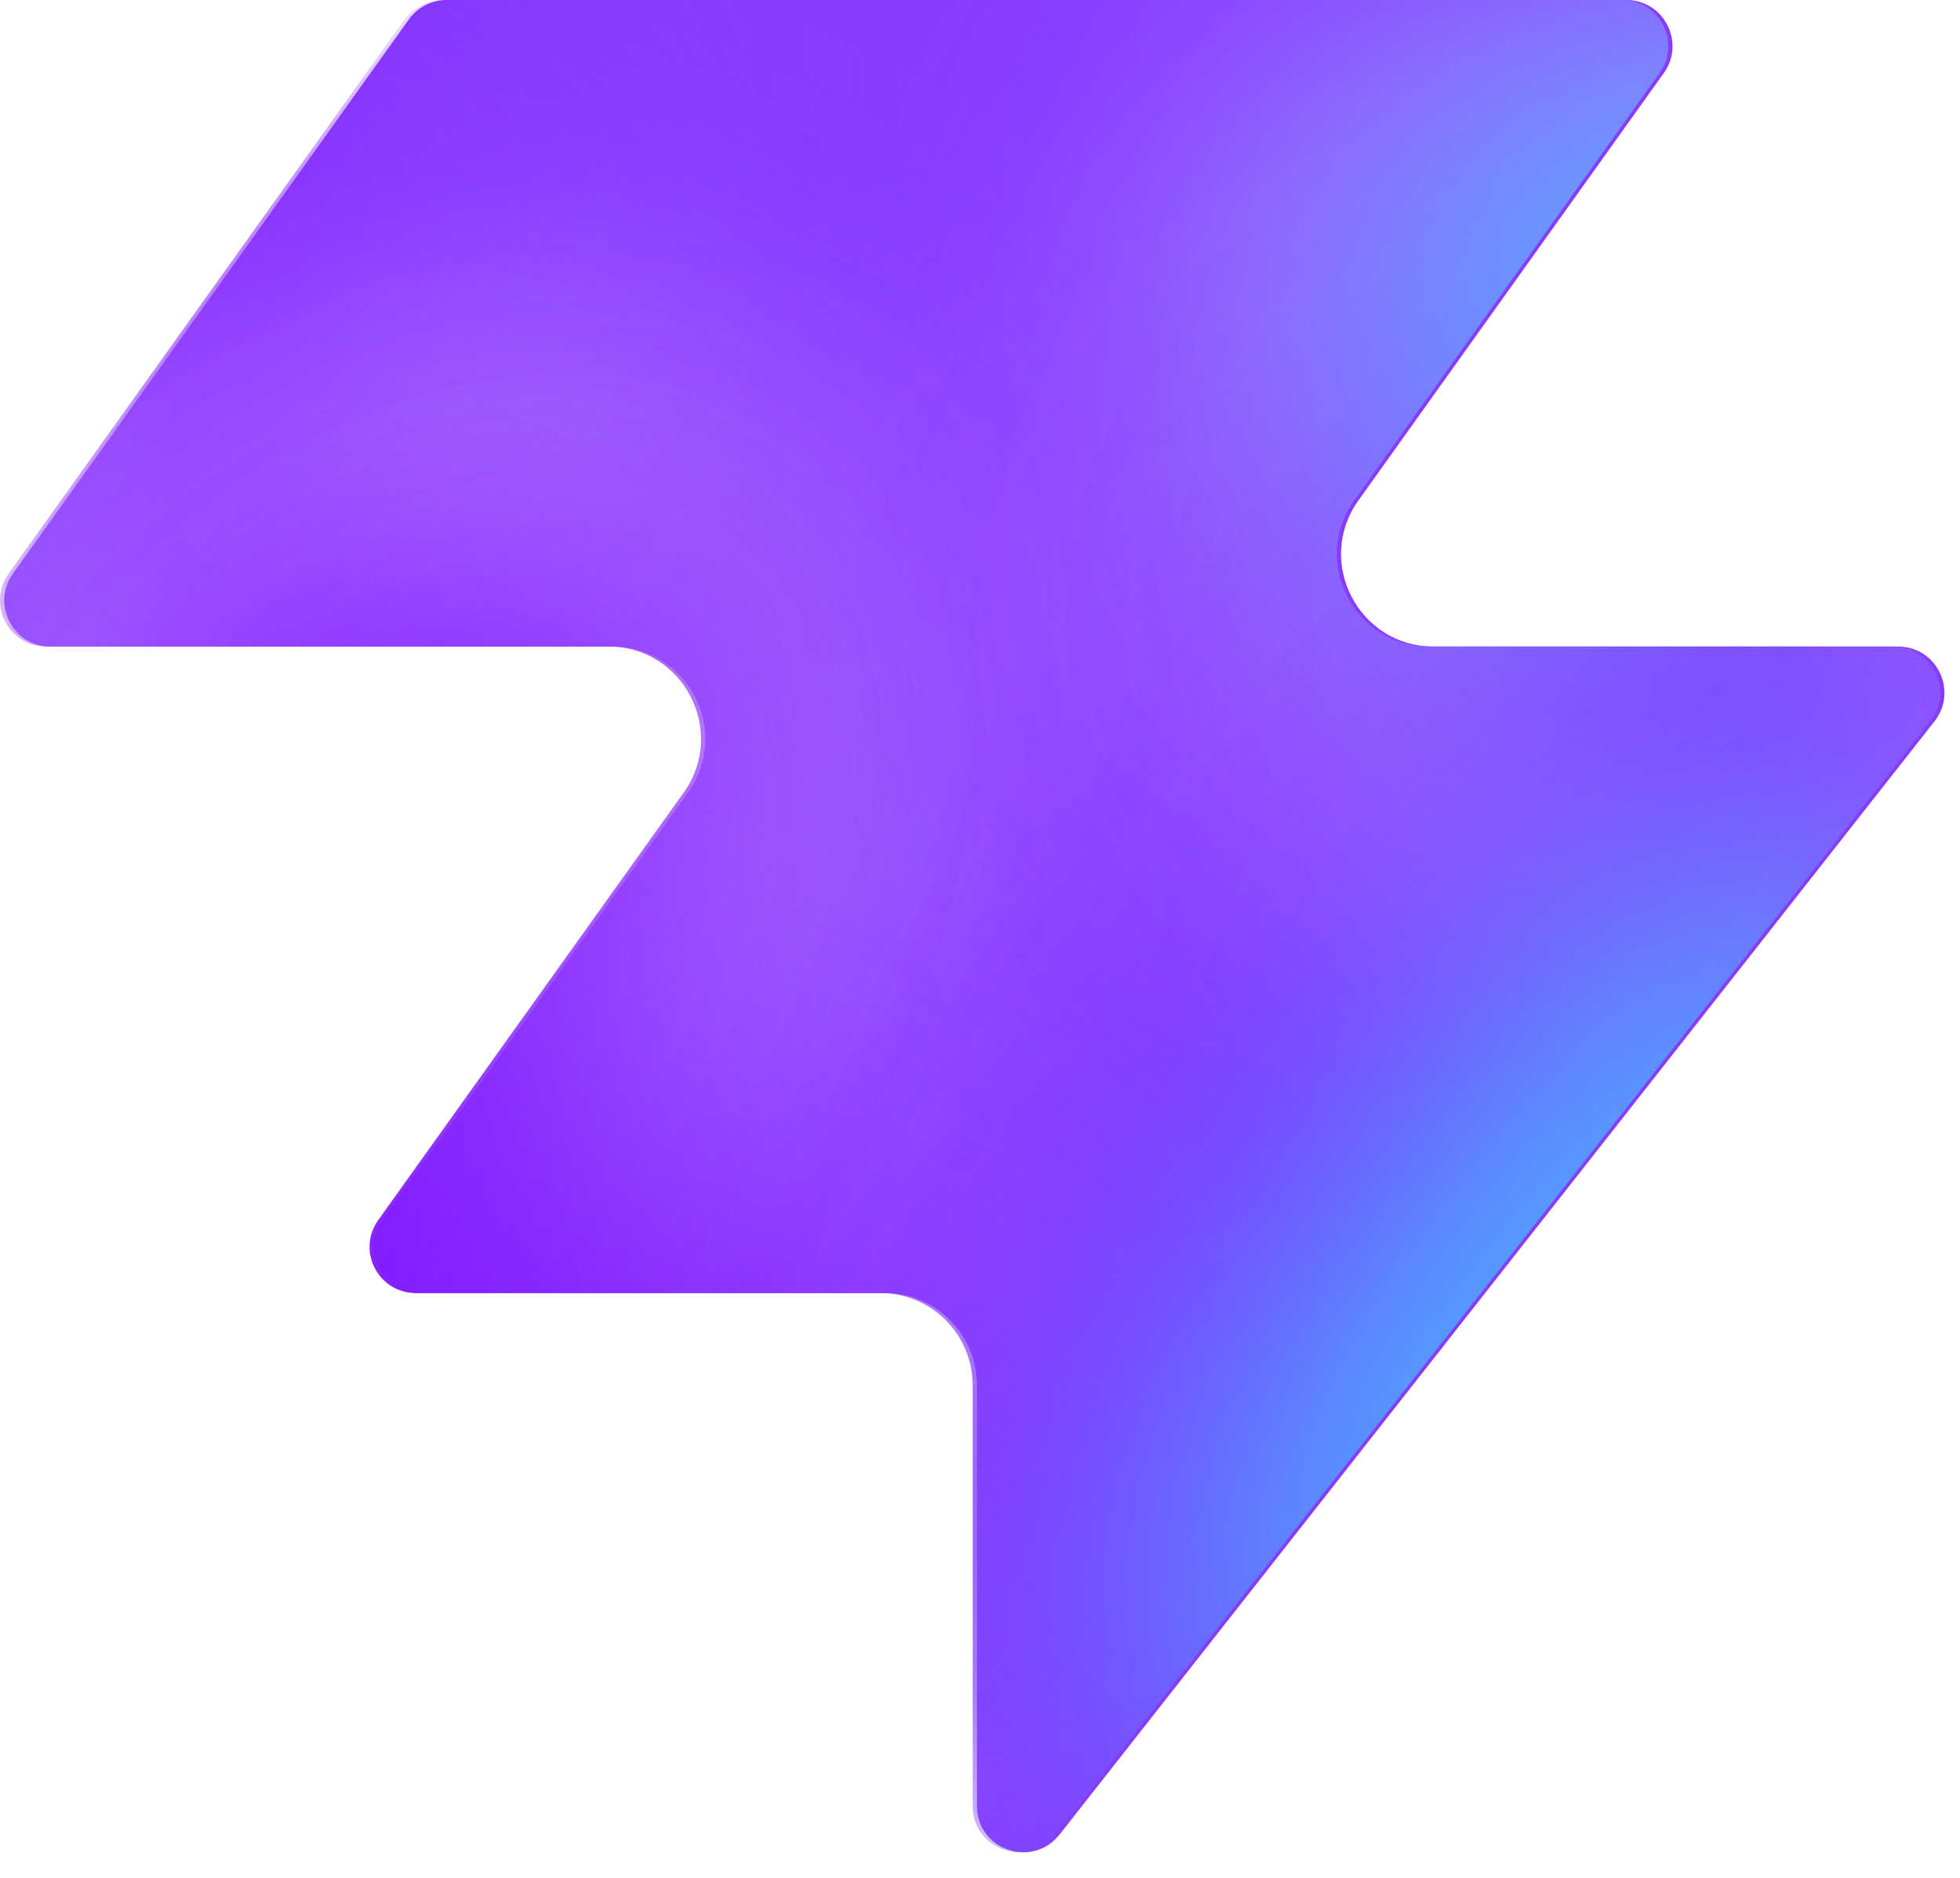
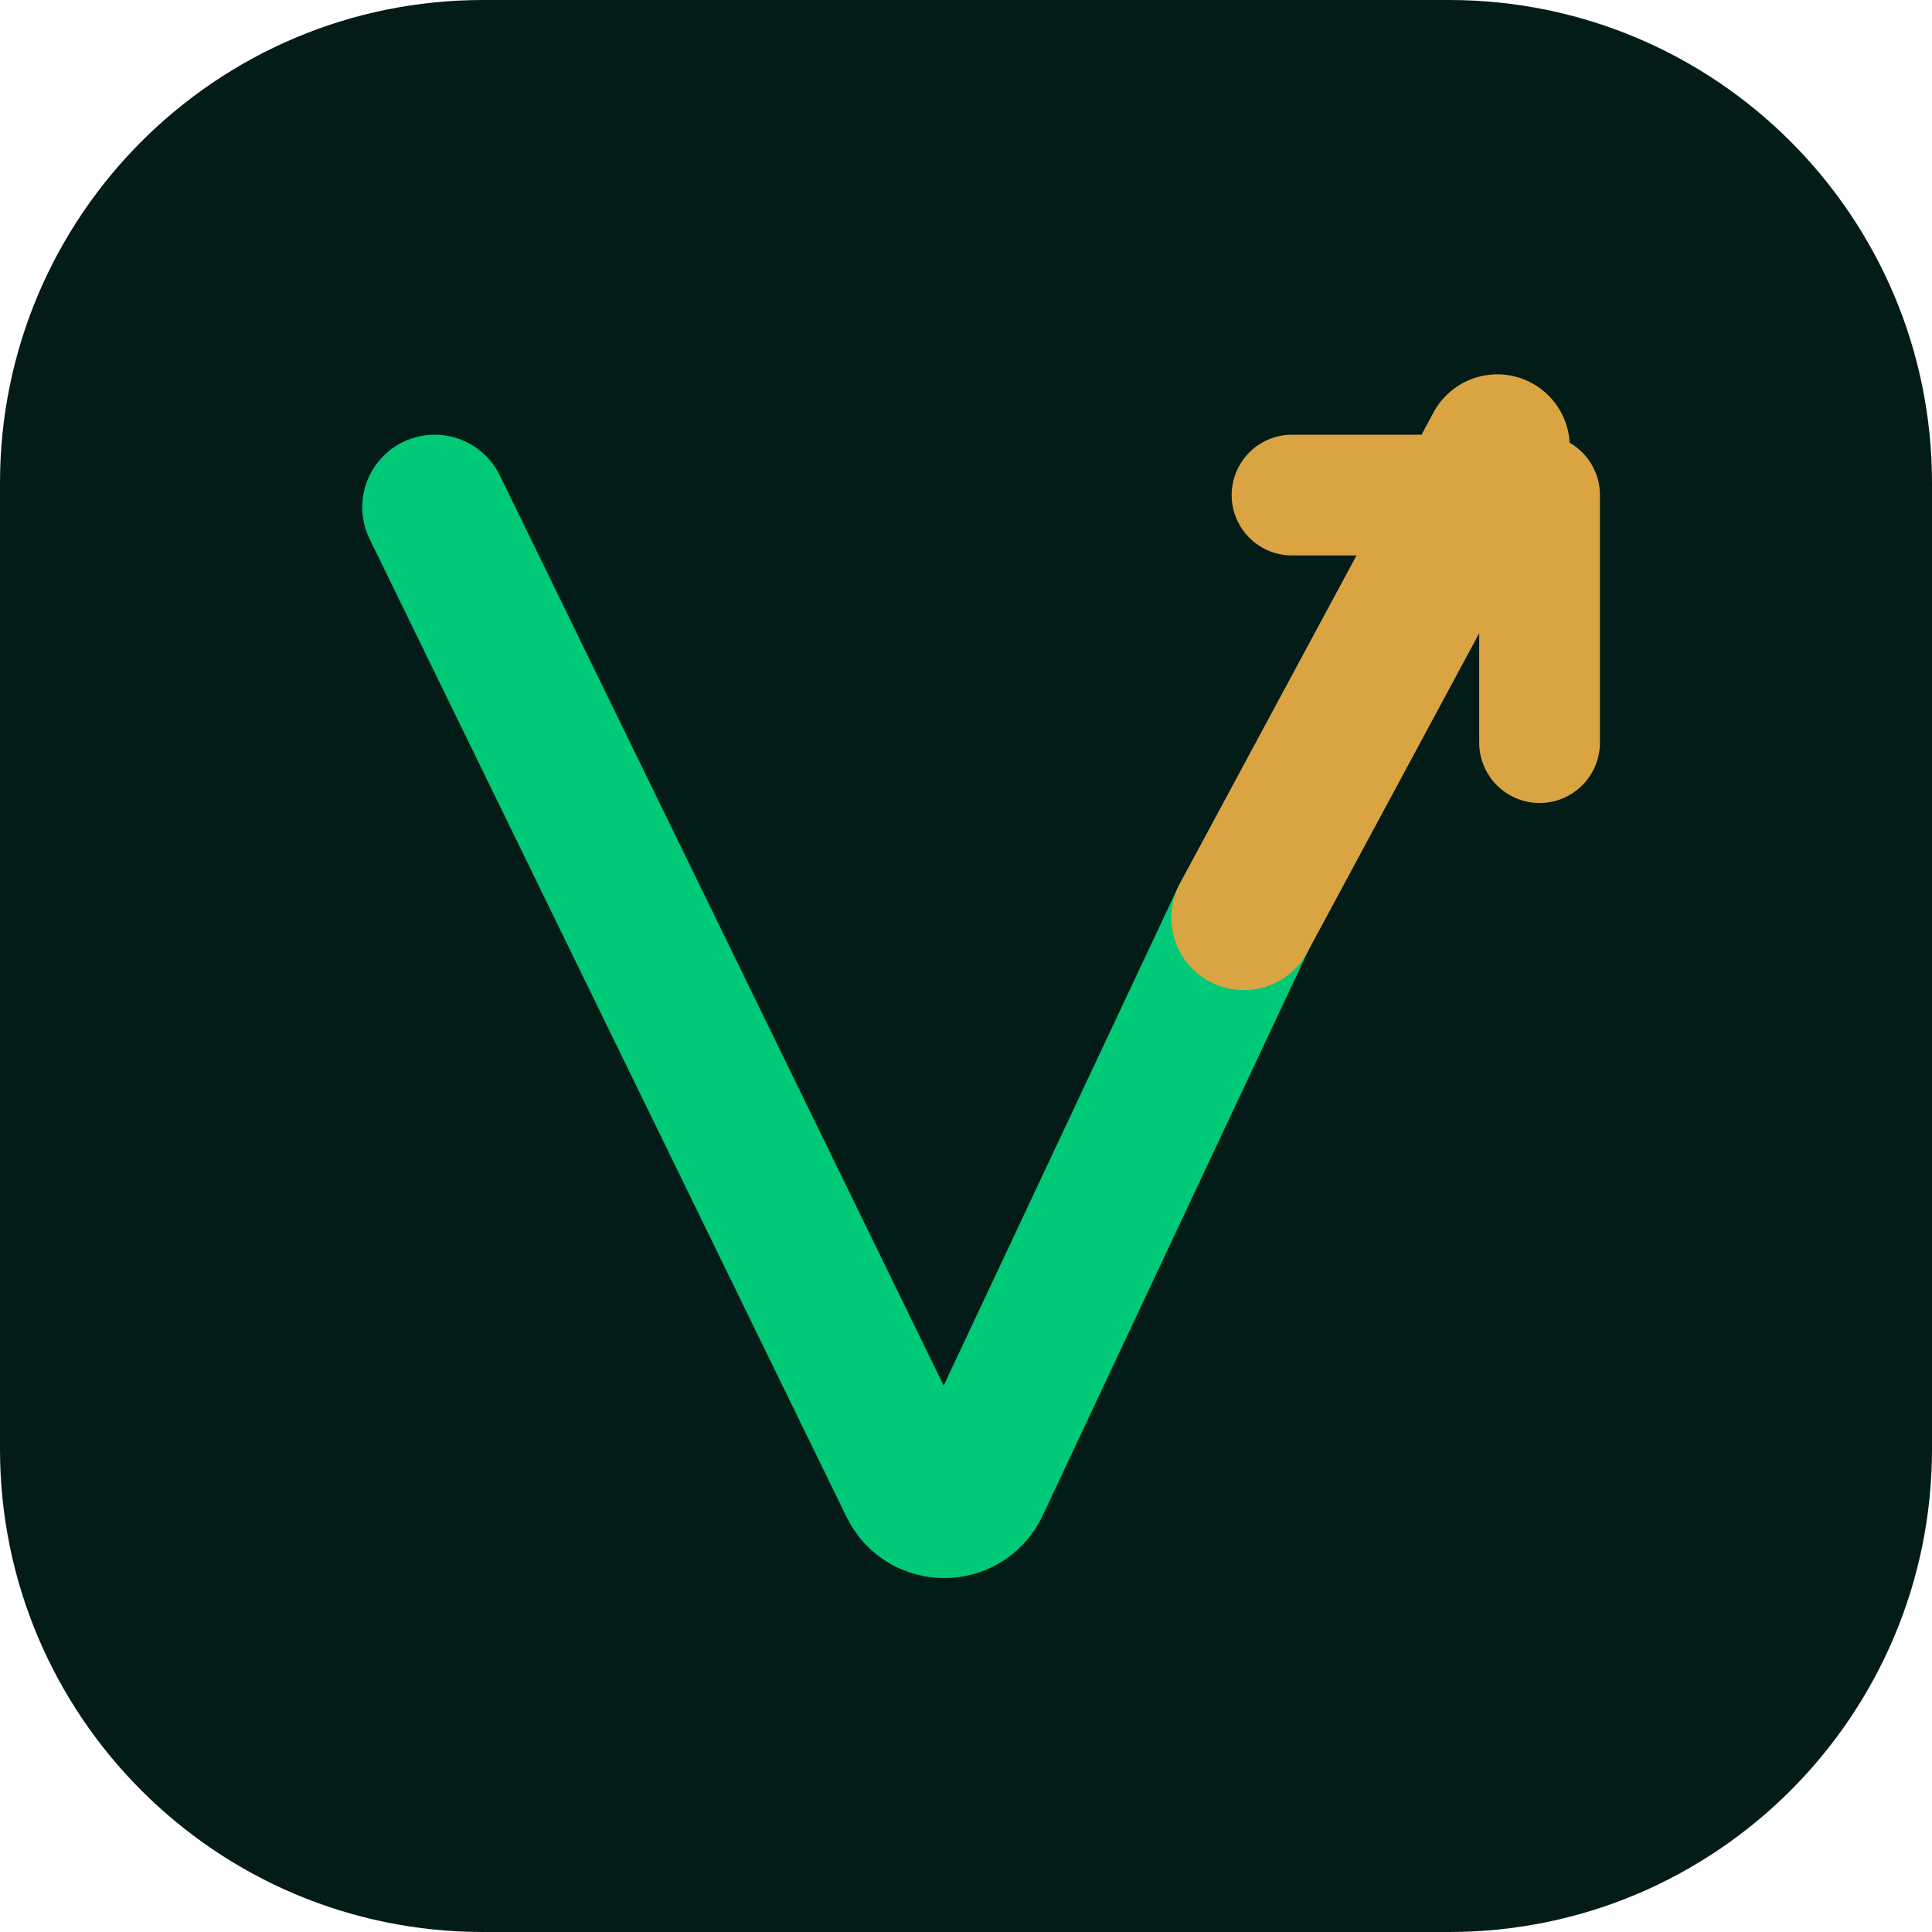
- <svg xmlns="http://www.w3.org/2000/svg" width="48" height="46" fill="none" viewBox="0 0 48 46">
-   <path fill="#863bff" d="M25.946 44.938c-.664.845-2.021.375-2.021-.698V33.937a2.26 2.26 0 0 0-2.262-2.262H10.287c-.92 0-1.456-1.04-.92-1.788l7.48-10.471c1.07-1.497 0-3.578-1.842-3.578H1.237c-.92 0-1.456-1.04-.92-1.788L10.013.474c.214-.297.556-.474.92-.474h28.894c.92 0 1.456 1.04.92 1.788l-7.48 10.471c-1.07 1.498 0 3.579 1.842 3.579h11.377c.943 0 1.473 1.088.89 1.83L25.947 44.94z" style="fill:#863bff;fill:color(display-p3 .525 .23 1);fill-opacity:1" />
-   <mask id="a" width="48" height="46" x="0" y="0" maskUnits="userSpaceOnUse" style="mask-type:alpha">
-     <path fill="#000" d="M25.842 44.938c-.664.844-2.021.375-2.021-.698V33.937a2.26 2.26 0 0 0-2.262-2.262H10.183c-.92 0-1.456-1.04-.92-1.788l7.48-10.471c1.07-1.498 0-3.579-1.842-3.579H1.133c-.92 0-1.456-1.04-.92-1.787L9.91.473c.214-.297.556-.474.92-.474h28.894c.92 0 1.456 1.04.92 1.788l-7.48 10.471c-1.07 1.498 0 3.578 1.842 3.578h11.377c.943 0 1.473 1.088.89 1.832L25.843 44.94z" style="fill:#000;fill-opacity:1" />
-   </mask>
-   <g mask="url(#a)">
-     <g filter="url(#b)">
-       <ellipse cx="5.508" cy="14.704" fill="#ede6ff" rx="5.508" ry="14.704" style="fill:#ede6ff;fill:color(display-p3 .927 .903 1);fill-opacity:1" transform="matrix(.00324 1 1 -.00324 -4.47 31.516)" />
-     </g>
-     <g filter="url(#c)">
-       <ellipse cx="10.399" cy="29.851" fill="#ede6ff" rx="10.399" ry="29.851" style="fill:#ede6ff;fill:color(display-p3 .927 .903 1);fill-opacity:1" transform="matrix(.00324 1 1 -.00324 -39.328 7.883)" />
-     </g>
-     <g filter="url(#d)">
-       <ellipse cx="5.508" cy="30.487" fill="#7e14ff" rx="5.508" ry="30.487" style="fill:#7e14ff;fill:color(display-p3 .492 .077 1);fill-opacity:1" transform="rotate(89.814 -25.913 -14.639)scale(1 -1)" />
-     </g>
-     <g filter="url(#e)">
-       <ellipse cx="5.508" cy="30.599" fill="#7e14ff" rx="5.508" ry="30.599" style="fill:#7e14ff;fill:color(display-p3 .492 .077 1);fill-opacity:1" transform="rotate(89.814 -32.644 -3.334)scale(1 -1)" />
-     </g>
-     <g filter="url(#f)">
-       <ellipse cx="5.508" cy="30.599" fill="#7e14ff" rx="5.508" ry="30.599" style="fill:#7e14ff;fill:color(display-p3 .492 .077 1);fill-opacity:1" transform="matrix(.00324 1 1 -.00324 -34.34 30.47)" />
-     </g>
-     <g filter="url(#g)">
-       <ellipse cx="14.072" cy="22.078" fill="#ede6ff" rx="14.072" ry="22.078" style="fill:#ede6ff;fill:color(display-p3 .927 .903 1);fill-opacity:1" transform="rotate(93.35 24.506 48.493)scale(-1 1)" />
-     </g>
-     <g filter="url(#h)">
-       <ellipse cx="3.47" cy="21.501" fill="#7e14ff" rx="3.47" ry="21.501" style="fill:#7e14ff;fill:color(display-p3 .492 .077 1);fill-opacity:1" transform="rotate(89.009 28.708 47.59)scale(-1 1)" />
-     </g>
-     <g filter="url(#i)">
-       <ellipse cx="3.47" cy="21.501" fill="#7e14ff" rx="3.47" ry="21.501" style="fill:#7e14ff;fill:color(display-p3 .492 .077 1);fill-opacity:1" transform="rotate(89.009 28.708 47.59)scale(-1 1)" />
-     </g>
-     <g filter="url(#j)">
-       <ellipse cx=".387" cy="8.972" fill="#7e14ff" rx="4.407" ry="29.108" style="fill:#7e14ff;fill:color(display-p3 .492 .077 1);fill-opacity:1" transform="rotate(39.51 .387 8.972)" />
-     </g>
-     <g filter="url(#k)">
-       <ellipse cx="47.523" cy="-6.092" fill="#7e14ff" rx="4.407" ry="29.108" style="fill:#7e14ff;fill:color(display-p3 .492 .077 1);fill-opacity:1" transform="rotate(37.892 47.523 -6.092)" />
-     </g>
-     <g filter="url(#l)">
-       <ellipse cx="41.412" cy="6.333" fill="#47bfff" rx="5.971" ry="9.665" style="fill:#47bfff;fill:color(display-p3 .28 .748 1);fill-opacity:1" transform="rotate(37.892 41.412 6.333)" />
-     </g>
-     <g filter="url(#m)">
-       <ellipse cx="-1.879" cy="38.332" fill="#7e14ff" rx="4.407" ry="29.108" style="fill:#7e14ff;fill:color(display-p3 .492 .077 1);fill-opacity:1" transform="rotate(37.892 -1.88 38.332)" />
-     </g>
-     <g filter="url(#n)">
-       <ellipse cx="-1.879" cy="38.332" fill="#7e14ff" rx="4.407" ry="29.108" style="fill:#7e14ff;fill:color(display-p3 .492 .077 1);fill-opacity:1" transform="rotate(37.892 -1.88 38.332)" />
-     </g>
-     <g filter="url(#o)">
-       <ellipse cx="35.651" cy="29.907" fill="#7e14ff" rx="4.407" ry="29.108" style="fill:#7e14ff;fill:color(display-p3 .492 .077 1);fill-opacity:1" transform="rotate(37.892 35.651 29.907)" />
-     </g>
-     <g filter="url(#p)">
-       <ellipse cx="38.418" cy="32.4" fill="#47bfff" rx="5.971" ry="15.297" style="fill:#47bfff;fill:color(display-p3 .28 .748 1);fill-opacity:1" transform="rotate(37.892 38.418 32.4)" />
-     </g>
-   </g>
-   <defs>
-     <filter id="b" width="60.045" height="41.654" x="-19.77" y="16.149" color-interpolation-filters="sRGB" filterUnits="userSpaceOnUse">
-       <feFlood flood-opacity="0" result="BackgroundImageFix" />
-       <feBlend in="SourceGraphic" in2="BackgroundImageFix" result="shape" />
-       <feGaussianBlur result="effect1_foregroundBlur_2002_17158" stdDeviation="7.659" />
-     </filter>
-     <filter id="c" width="90.34" height="51.437" x="-54.613" y="-7.533" color-interpolation-filters="sRGB" filterUnits="userSpaceOnUse">
-       <feFlood flood-opacity="0" result="BackgroundImageFix" />
-       <feBlend in="SourceGraphic" in2="BackgroundImageFix" result="shape" />
-       <feGaussianBlur result="effect1_foregroundBlur_2002_17158" stdDeviation="7.659" />
-     </filter>
-     <filter id="d" width="79.355" height="29.4" x="-49.64" y="2.03" color-interpolation-filters="sRGB" filterUnits="userSpaceOnUse">
-       <feFlood flood-opacity="0" result="BackgroundImageFix" />
-       <feBlend in="SourceGraphic" in2="BackgroundImageFix" result="shape" />
-       <feGaussianBlur result="effect1_foregroundBlur_2002_17158" stdDeviation="4.596" />
-     </filter>
-     <filter id="e" width="79.579" height="29.4" x="-45.045" y="20.029" color-interpolation-filters="sRGB" filterUnits="userSpaceOnUse">
-       <feFlood flood-opacity="0" result="BackgroundImageFix" />
-       <feBlend in="SourceGraphic" in2="BackgroundImageFix" result="shape" />
-       <feGaussianBlur result="effect1_foregroundBlur_2002_17158" stdDeviation="4.596" />
-     </filter>
-     <filter id="f" width="79.579" height="29.4" x="-43.513" y="21.178" color-interpolation-filters="sRGB" filterUnits="userSpaceOnUse">
-       <feFlood flood-opacity="0" result="BackgroundImageFix" />
-       <feBlend in="SourceGraphic" in2="BackgroundImageFix" result="shape" />
-       <feGaussianBlur result="effect1_foregroundBlur_2002_17158" stdDeviation="4.596" />
-     </filter>
-     <filter id="g" width="74.749" height="58.852" x="15.756" y="-17.901" color-interpolation-filters="sRGB" filterUnits="userSpaceOnUse">
-       <feFlood flood-opacity="0" result="BackgroundImageFix" />
-       <feBlend in="SourceGraphic" in2="BackgroundImageFix" result="shape" />
-       <feGaussianBlur result="effect1_foregroundBlur_2002_17158" stdDeviation="7.659" />
-     </filter>
-     <filter id="h" width="61.377" height="25.362" x="23.548" y="2.284" color-interpolation-filters="sRGB" filterUnits="userSpaceOnUse">
-       <feFlood flood-opacity="0" result="BackgroundImageFix" />
-       <feBlend in="SourceGraphic" in2="BackgroundImageFix" result="shape" />
-       <feGaussianBlur result="effect1_foregroundBlur_2002_17158" stdDeviation="4.596" />
-     </filter>
-     <filter id="i" width="61.377" height="25.362" x="23.548" y="2.284" color-interpolation-filters="sRGB" filterUnits="userSpaceOnUse">
-       <feFlood flood-opacity="0" result="BackgroundImageFix" />
-       <feBlend in="SourceGraphic" in2="BackgroundImageFix" result="shape" />
-       <feGaussianBlur result="effect1_foregroundBlur_2002_17158" stdDeviation="4.596" />
-     </filter>
-     <filter id="j" width="56.045" height="63.649" x="-27.636" y="-22.853" color-interpolation-filters="sRGB" filterUnits="userSpaceOnUse">
-       <feFlood flood-opacity="0" result="BackgroundImageFix" />
-       <feBlend in="SourceGraphic" in2="BackgroundImageFix" result="shape" />
-       <feGaussianBlur result="effect1_foregroundBlur_2002_17158" stdDeviation="4.596" />
-     </filter>
-     <filter id="k" width="54.814" height="64.646" x="20.116" y="-38.415" color-interpolation-filters="sRGB" filterUnits="userSpaceOnUse">
-       <feFlood flood-opacity="0" result="BackgroundImageFix" />
-       <feBlend in="SourceGraphic" in2="BackgroundImageFix" result="shape" />
-       <feGaussianBlur result="effect1_foregroundBlur_2002_17158" stdDeviation="4.596" />
-     </filter>
-     <filter id="l" width="33.541" height="35.313" x="24.641" y="-11.323" color-interpolation-filters="sRGB" filterUnits="userSpaceOnUse">
-       <feFlood flood-opacity="0" result="BackgroundImageFix" />
-       <feBlend in="SourceGraphic" in2="BackgroundImageFix" result="shape" />
-       <feGaussianBlur result="effect1_foregroundBlur_2002_17158" stdDeviation="4.596" />
-     </filter>
-     <filter id="m" width="54.814" height="64.646" x="-29.286" y="6.009" color-interpolation-filters="sRGB" filterUnits="userSpaceOnUse">
-       <feFlood flood-opacity="0" result="BackgroundImageFix" />
-       <feBlend in="SourceGraphic" in2="BackgroundImageFix" result="shape" />
-       <feGaussianBlur result="effect1_foregroundBlur_2002_17158" stdDeviation="4.596" />
-     </filter>
-     <filter id="n" width="54.814" height="64.646" x="-29.286" y="6.009" color-interpolation-filters="sRGB" filterUnits="userSpaceOnUse">
-       <feFlood flood-opacity="0" result="BackgroundImageFix" />
-       <feBlend in="SourceGraphic" in2="BackgroundImageFix" result="shape" />
-       <feGaussianBlur result="effect1_foregroundBlur_2002_17158" stdDeviation="4.596" />
-     </filter>
-     <filter id="o" width="54.814" height="64.646" x="8.244" y="-2.416" color-interpolation-filters="sRGB" filterUnits="userSpaceOnUse">
-       <feFlood flood-opacity="0" result="BackgroundImageFix" />
-       <feBlend in="SourceGraphic" in2="BackgroundImageFix" result="shape" />
-       <feGaussianBlur result="effect1_foregroundBlur_2002_17158" stdDeviation="4.596" />
-     </filter>
-     <filter id="p" width="39.409" height="43.623" x="18.713" y="10.588" color-interpolation-filters="sRGB" filterUnits="userSpaceOnUse">
-       <feFlood flood-opacity="0" result="BackgroundImageFix" />
-       <feBlend in="SourceGraphic" in2="BackgroundImageFix" result="shape" />
-       <feGaussianBlur result="effect1_foregroundBlur_2002_17158" stdDeviation="4.596" />
-     </filter>
-   </defs>
+ <svg xmlns="http://www.w3.org/2000/svg" viewBox="0 0 32 32" fill="none">
+   <rect width="32" height="32" rx="8" fill="#031C17" />
+   <path d="M7.2 8.4L15.1 24.6c.22.45.86.45 1.08 0L20.6 15.2" stroke="#00C978" stroke-width="2.4" stroke-linecap="round" stroke-linejoin="round" />
+   <path d="M20.6 15.2L24.8 7.4" stroke="#D9A441" stroke-width="2.4" stroke-linecap="round" />
+   <path d="M21.4 8.2h4.1v4.1" stroke="#D9A441" stroke-width="2" stroke-linecap="round" stroke-linejoin="round" />
</svg>
